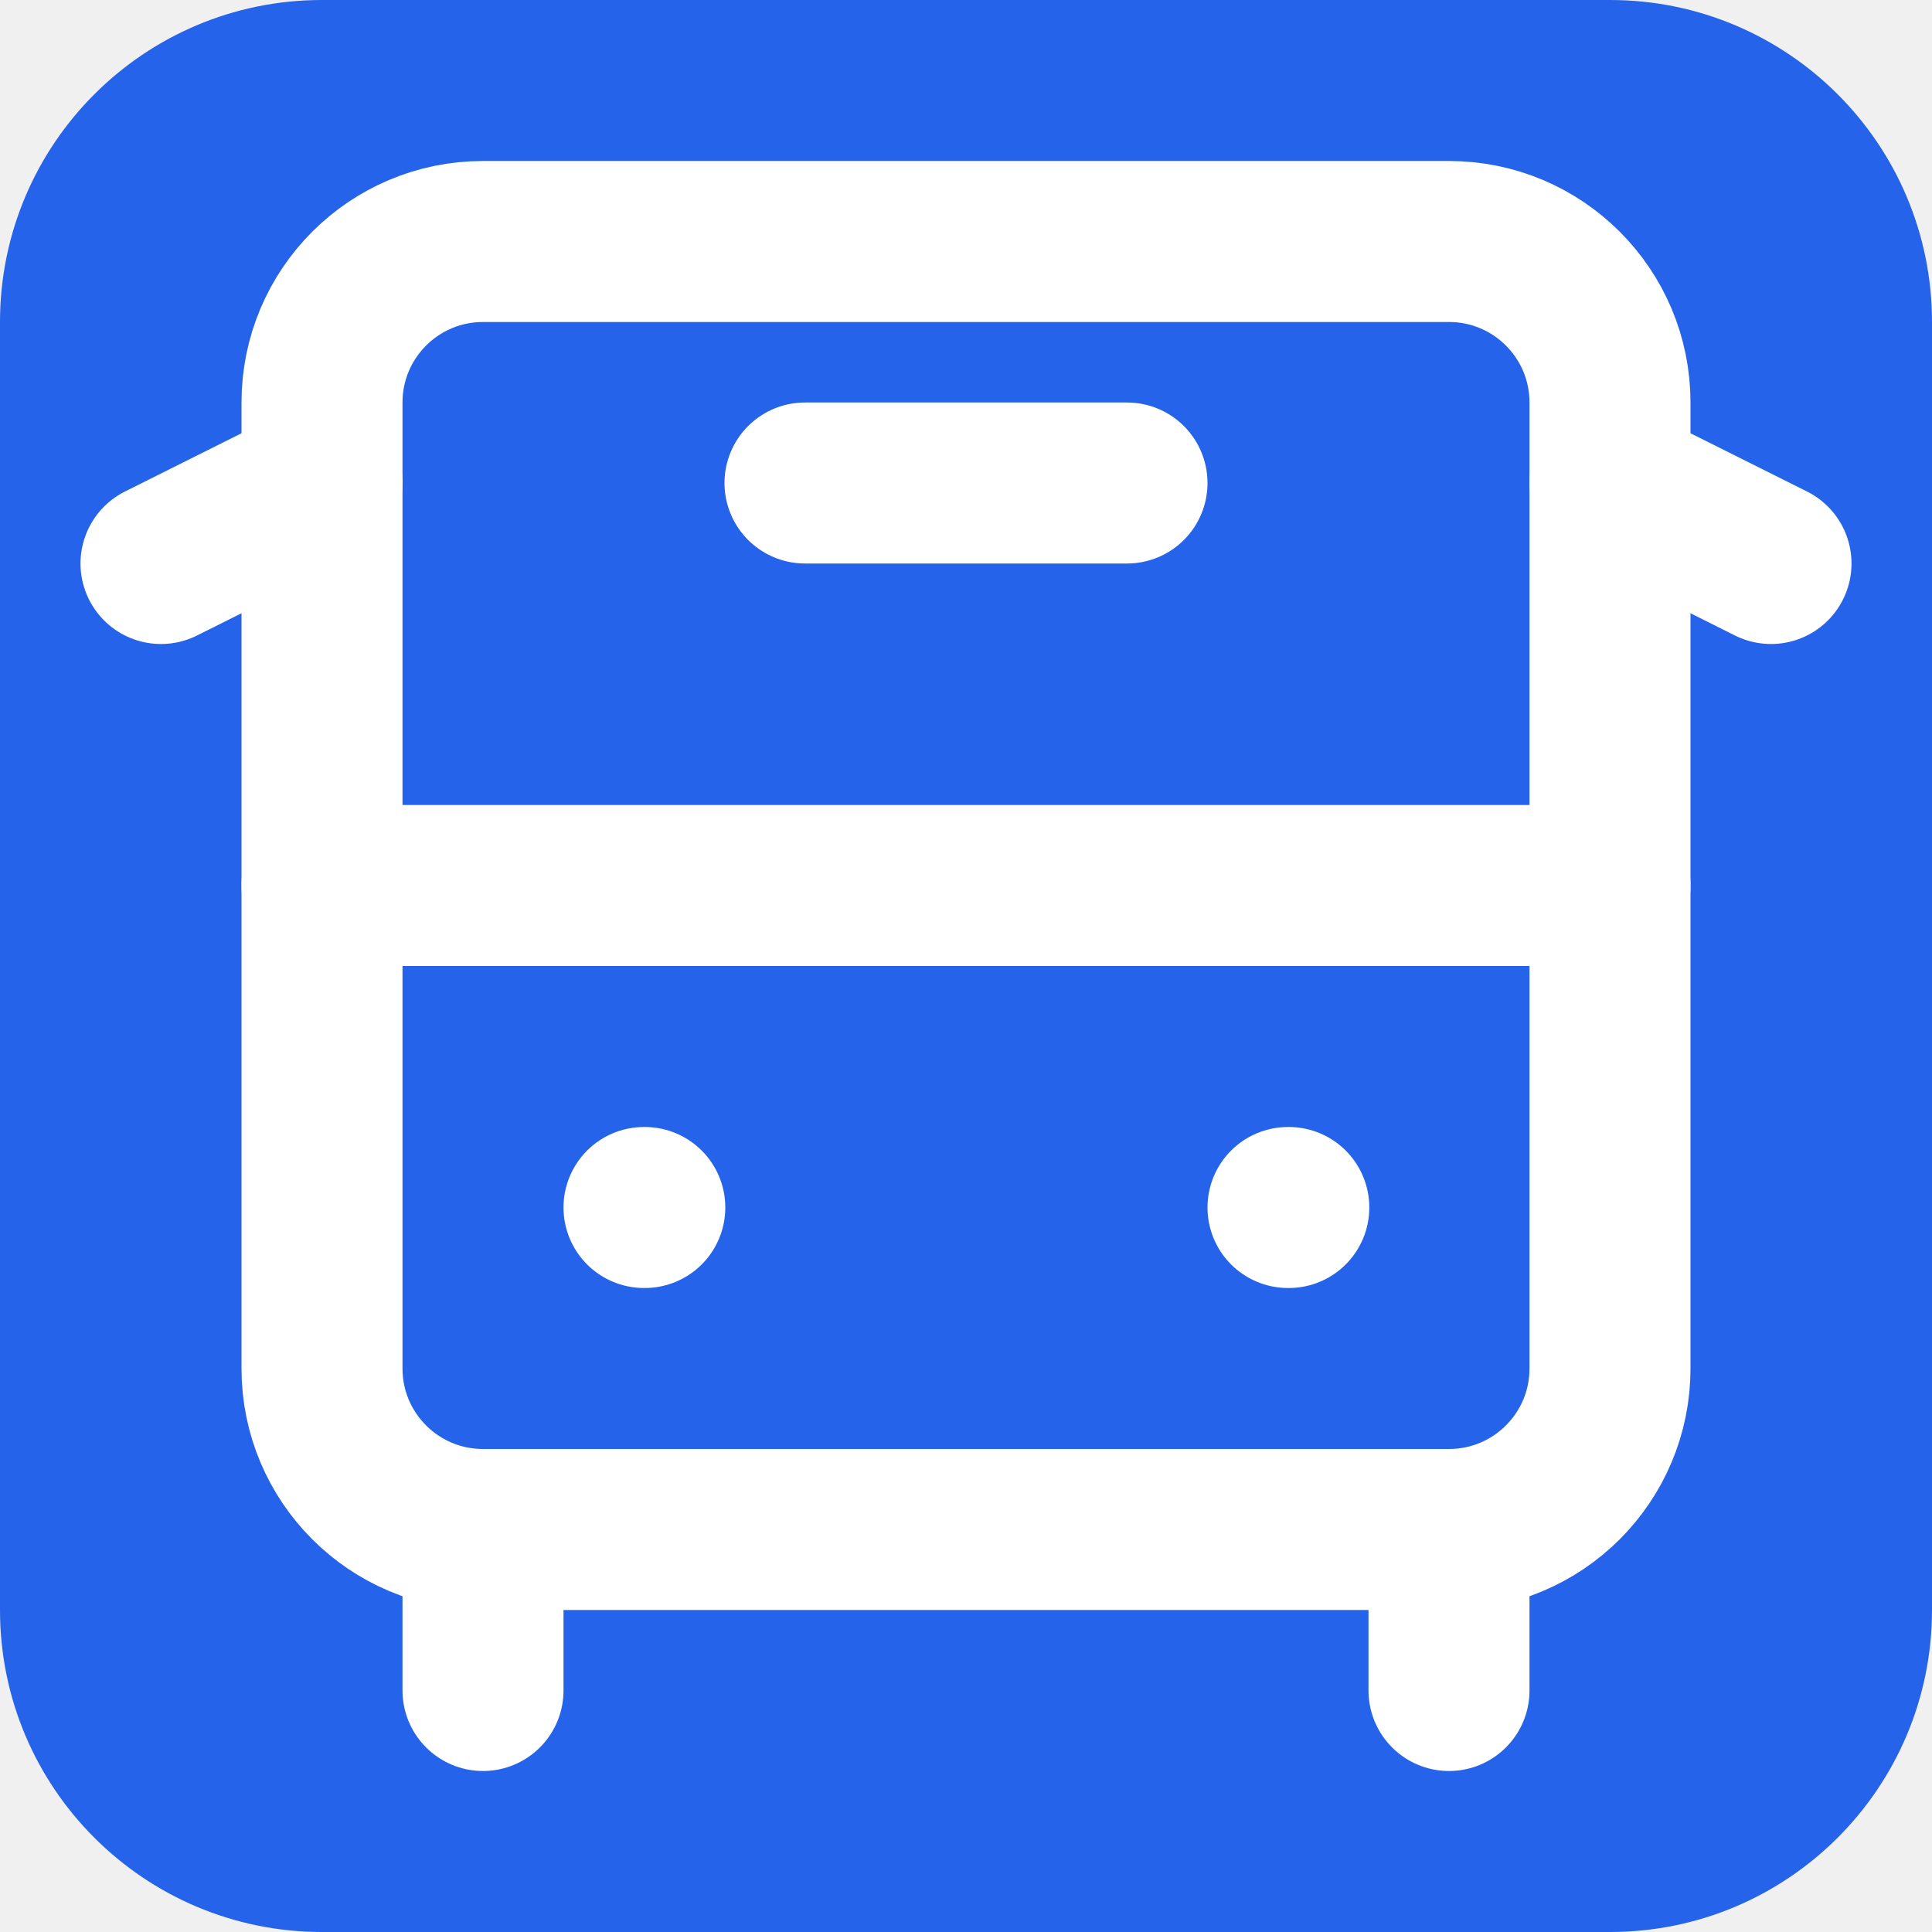
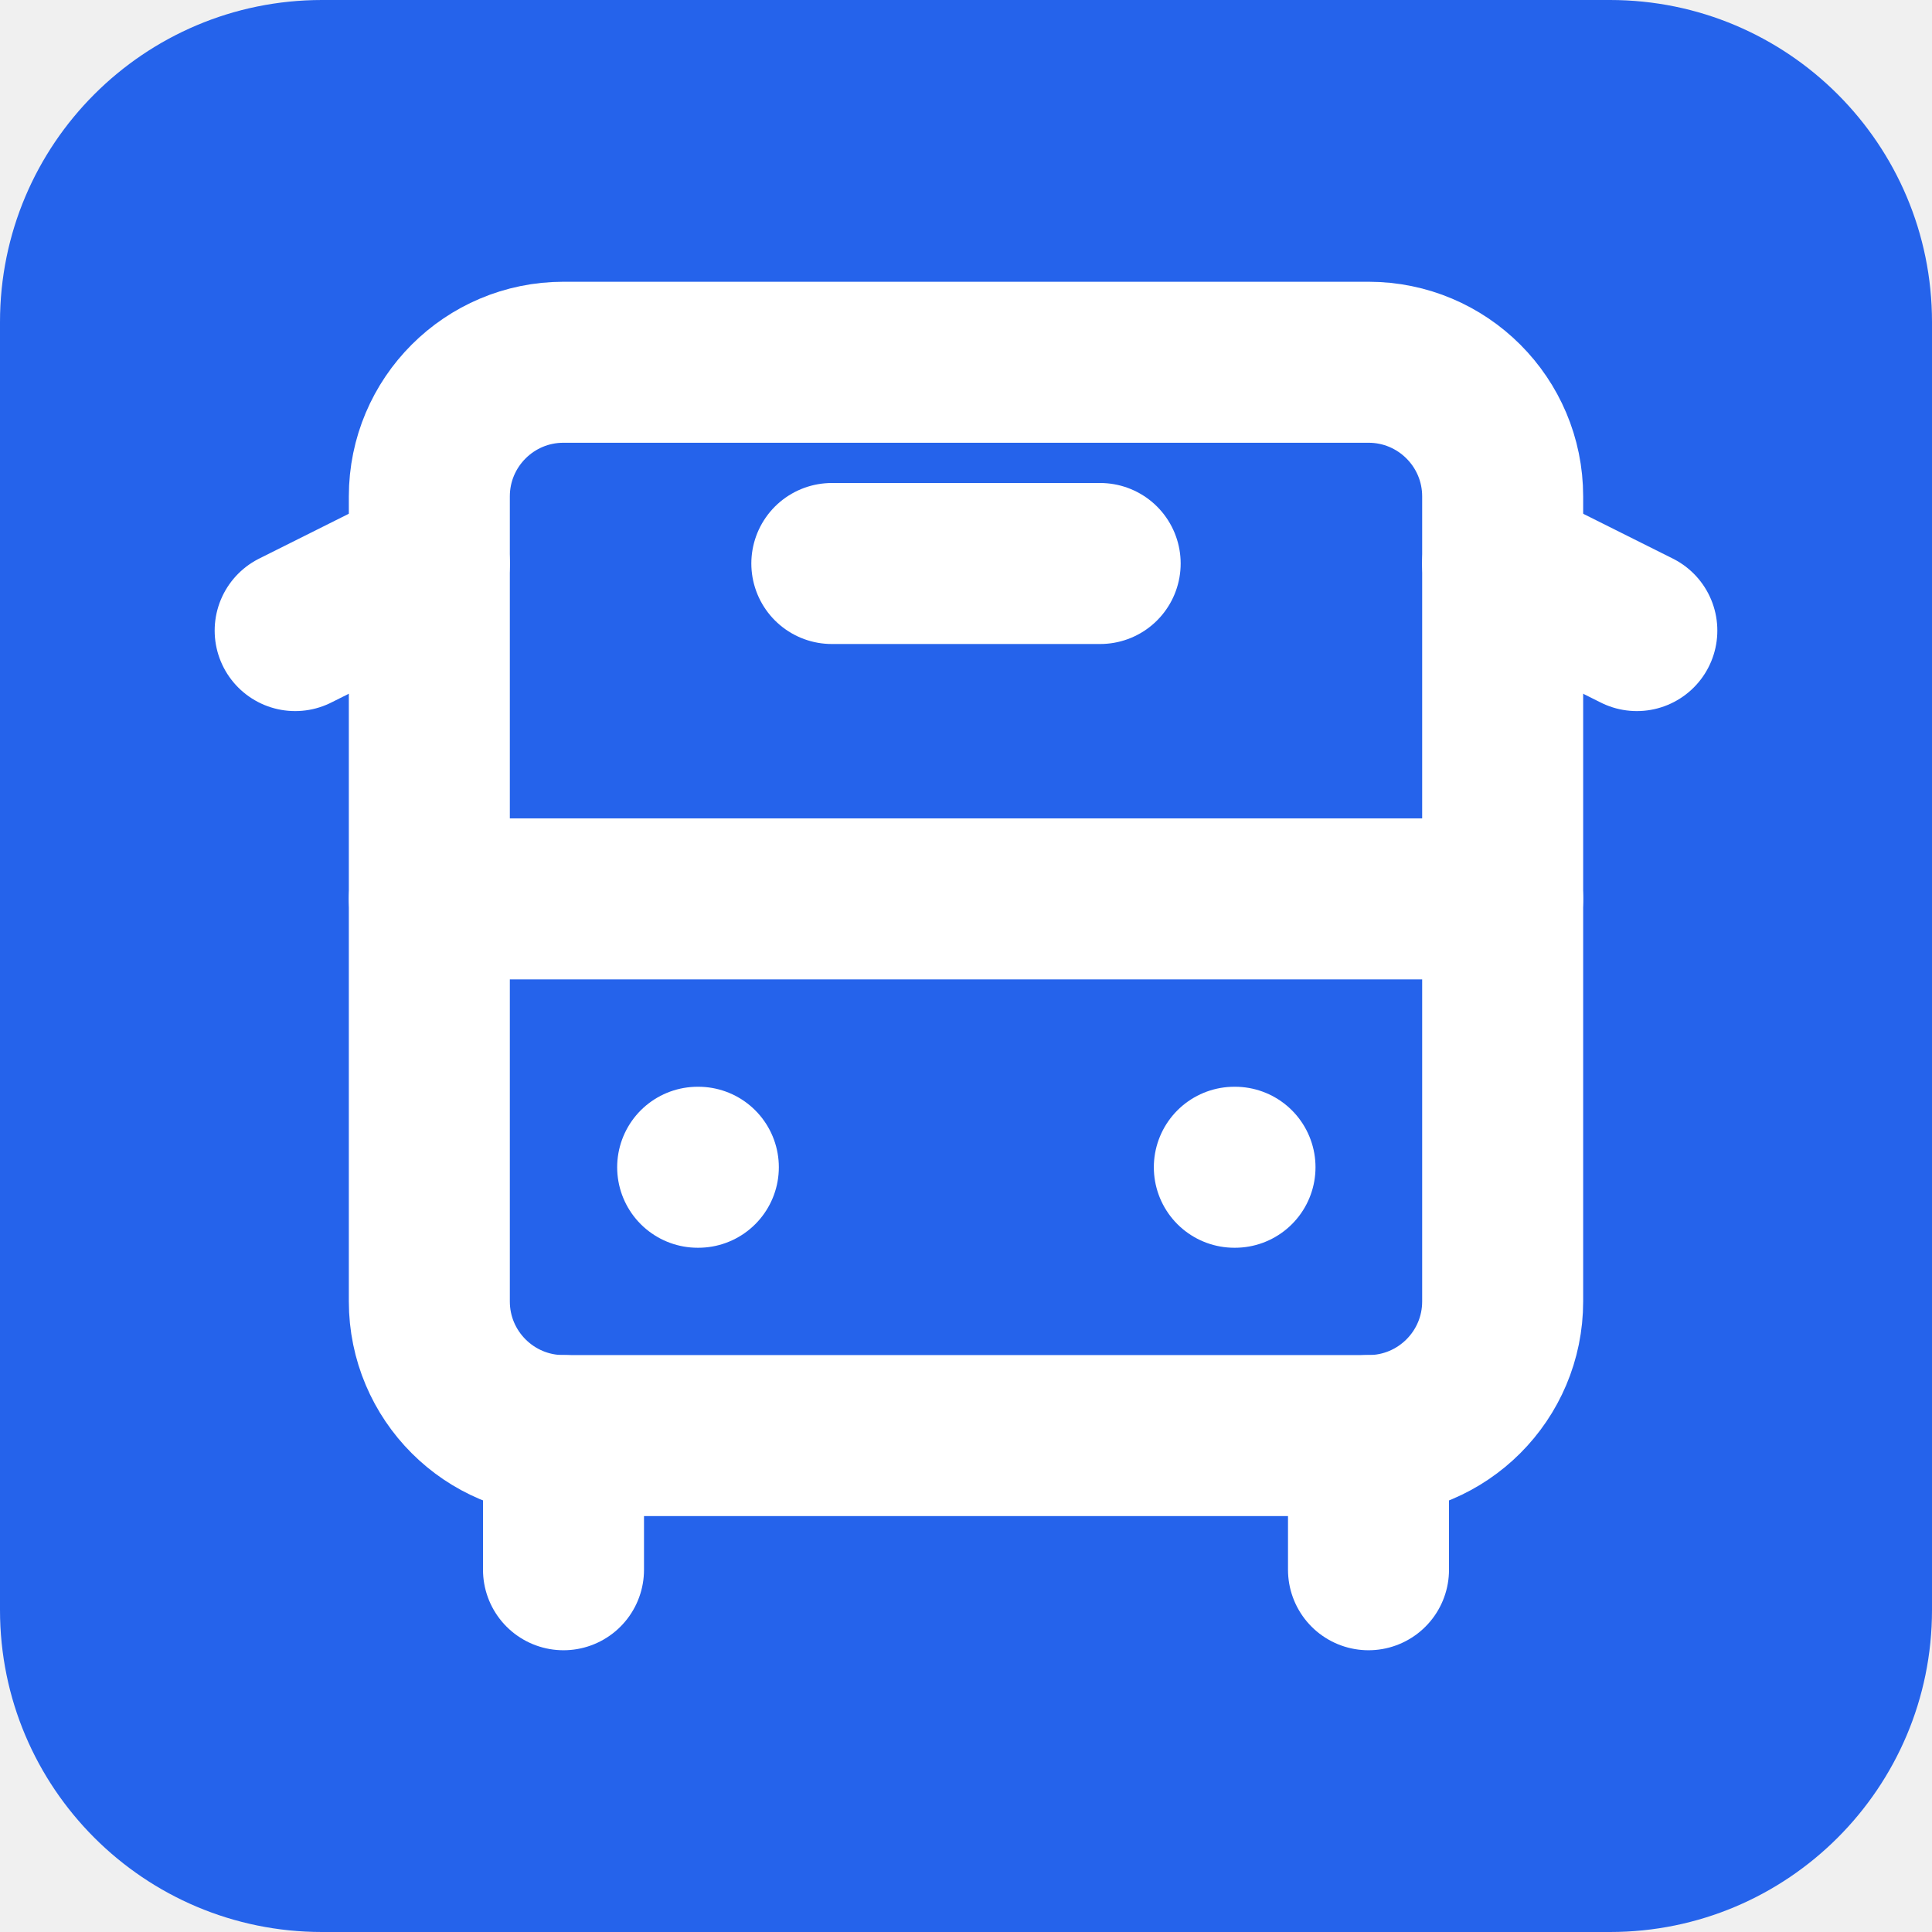
<svg xmlns="http://www.w3.org/2000/svg" width="24" height="24" viewBox="0 0 24 24">
  <rect width="24" height="24" rx="4" fill="#2563eb" />
-   <g fill="none" stroke="#ffffff" stroke-width="2" stroke-linecap="round" stroke-linejoin="round">
+   <g fill="none" stroke="#ffffff" stroke-width="2.4" stroke-linecap="round" stroke-linejoin="round" transform="translate(2, 2) scale(0.833333)">
    <path d="M4 6 2 7" />
    <path d="M10 6h4" />
    <path d="m22 7-2-1" />
    <rect width="16" height="16" x="4" y="3" rx="2" />
    <path d="M4 11h16" />
    <path d="M8 15h.01" />
    <path d="M16 15h.01" />
    <path d="M6 19v2" />
    <path d="M18 21v-2" />
  </g>
</svg>
